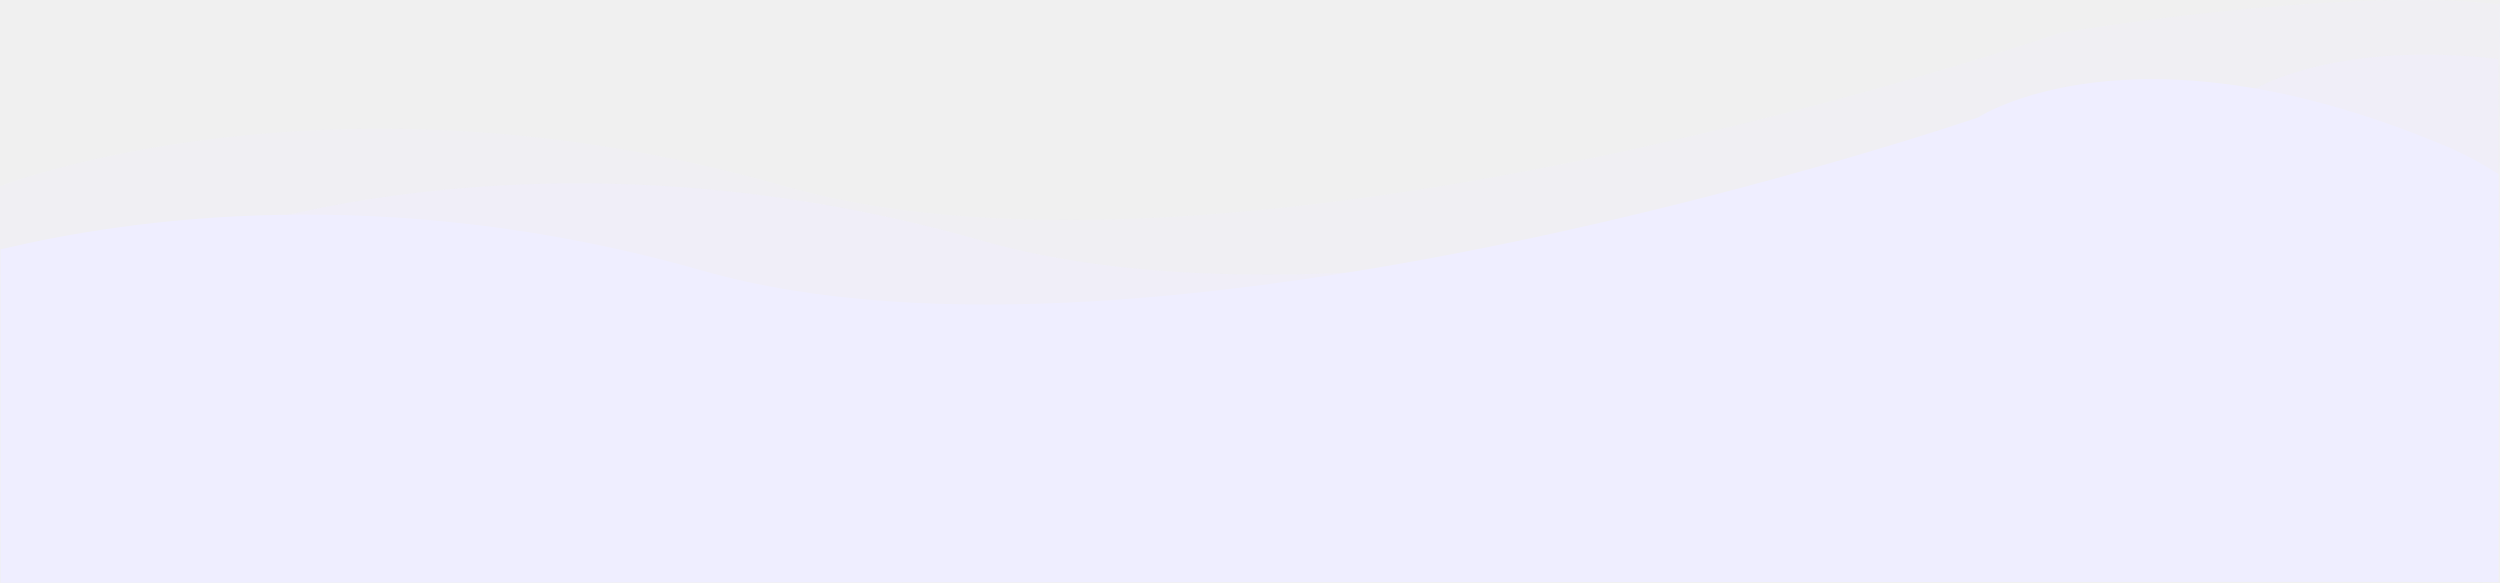
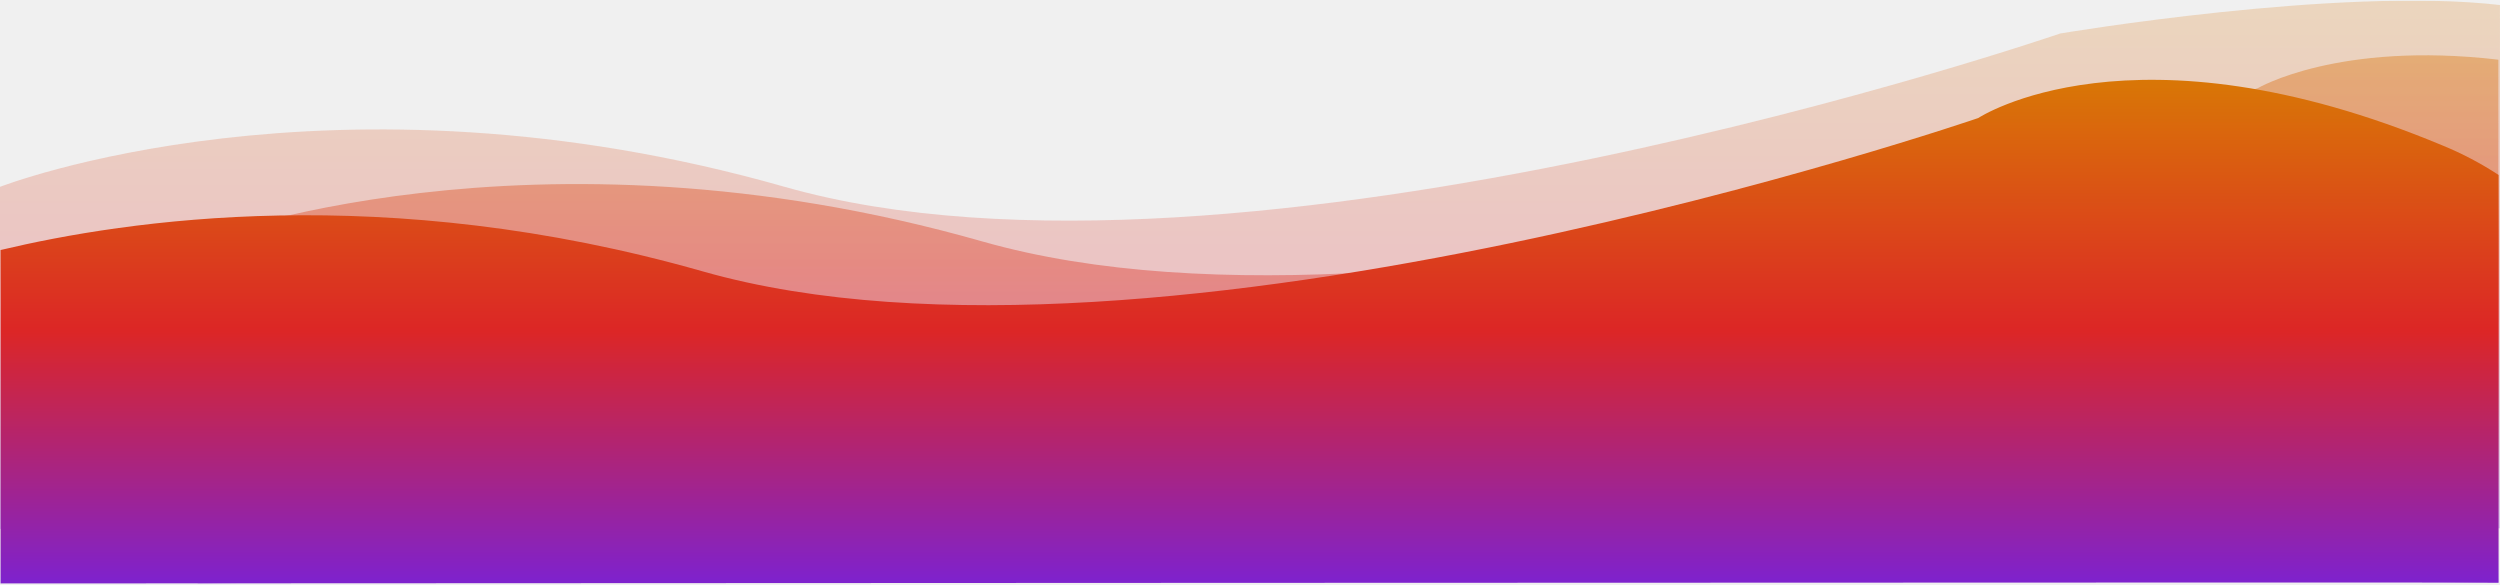
- <svg xmlns="http://www.w3.org/2000/svg" viewBox="0 0 1922.002 448.145">
+ <svg xmlns="http://www.w3.org/2000/svg" width="1922" height="449" viewBox="0 0 1922 449" fill="none">
+   <g clip-path="url(#clip0_8_55)">
+     <path opacity="0.401" d="M152 185.633C152 185.633 406.784 86.333 755.256 185.633C1103.73 284.933 1735.84 67.755 1735.84 67.755C1735.84 67.755 1797.3 31.506 1920.73 45.876C1920.9 45.929 1920.51 449.033 1920.73 448.206L1124.23 435.228L152.003 448.645L152 185.633Z" fill="url(#paint0_linear_8_55)" />
+     <path opacity="0.217" d="M0 143.633C0 143.633 254.784 44.333 603.256 143.633C951.728 242.933 1583.84 25.755 1583.84 25.755C1583.84 25.755 1798.53 -10.501 1921.96 3.868C1922.13 3.921 1921.74 407.025 1921.96 406.198L972.227 393.227L0 406.644V143.633Z" fill="url(#paint1_linear_8_55)" />
+     <path d="M0.445 192.216C96.945 169.255 295.628 138.928 540.256 208.633C888.728 307.933 1520.84 90.755 1520.84 90.755C1520.84 90.755 1639.39 12.261 1877.74 111.796C1892.82 117.959 1907.27 125.558 1920.89 134.489C1921.16 135.508 1920.76 449.162 1920.89 447.936C1920.51 447.574 0.445 448.543 0.445 448.543C0.445 448.543 0.607 192.188 0.445 192.216Z" fill="url(#paint2_linear_8_55)" />
+   </g>
  <defs>
-     <style>
-       .cls-1, .cls-2, .cls-3 {
-         fill: #efeeff;
-       }
- 
-       .cls-1 {
-         opacity: 0.401;
-       }
- 
-       .cls-2 {
-         opacity: 0.217;
-       }
-     </style>
+     <linearGradient id="paint0_linear_8_55" x1="1036.39" y1="42.507" x2="1036.39" y2="448.645" gradientUnits="userSpaceOnUse">
+       <stop stop-color="#D97706" />
+       <stop offset="0.5" stop-color="#DC2626" />
+       <stop offset="1" stop-color="#7E22CE" />
+     </linearGradient>
+     <linearGradient id="paint1_linear_8_55" x1="961.001" y1="0.5" x2="961.001" y2="406.644" gradientUnits="userSpaceOnUse">
+       <stop stop-color="#D97706" />
+       <stop offset="0.5" stop-color="#DC2626" />
+       <stop offset="1" stop-color="#7E22CE" />
+     </linearGradient>
+     <linearGradient id="paint2_linear_8_55" x1="960.714" y1="61.357" x2="960.714" y2="448.543" gradientUnits="userSpaceOnUse">
+       <stop stop-color="#D97706" />
+       <stop offset="0.5" stop-color="#DC2626" />
+       <stop offset="1" stop-color="#7E22CE" />
+     </linearGradient>
+     <clipPath id="clip0_8_55">
+       <rect width="1922" height="448.145" fill="white" transform="translate(0 0.5)" />
+     </clipPath>
  </defs>
-   <g id="Group_23" data-name="Group 23" transform="translate(0.158 -3034.104)">
-     <path id="Path_290" data-name="Path 290" class="cls-1" d="M-19.158,3260.237s254.784-99.3,603.256,0,980.587-117.878,980.587-117.878,61.455-36.249,184.887-21.879c.167.053-.222,403.157,0,402.33l-796.5-12.978-972.227,13.417Z" transform="translate(171 -41)" />
-     <path id="Path_299" data-name="Path 299" class="cls-2" d="M-19.158,3260.237s254.784-99.3,603.256,0,980.587-117.878,980.587-117.878,214.683-36.256,338.115-21.887c.167.053-.222,403.157,0,402.33l-949.731-12.971-972.227,13.417Z" transform="translate(19 -83)" />
-     <path id="Path_289" data-name="Path 289" class="cls-3" d="M44.287,3243.82c96.5-22.961,295.183-53.288,539.811,16.417,348.472,99.3,980.587-117.878,980.587-117.878s118.549-78.494,356.9,21.041a253.947,253.947,0,0,1,43.147,22.693c.267,1.019-.135,314.673,0,313.447-.384-.362-1920.445.607-1920.445.607S44.449,3243.792,44.287,3243.82Z" transform="translate(-44 -18)" />
-   </g>
</svg>
